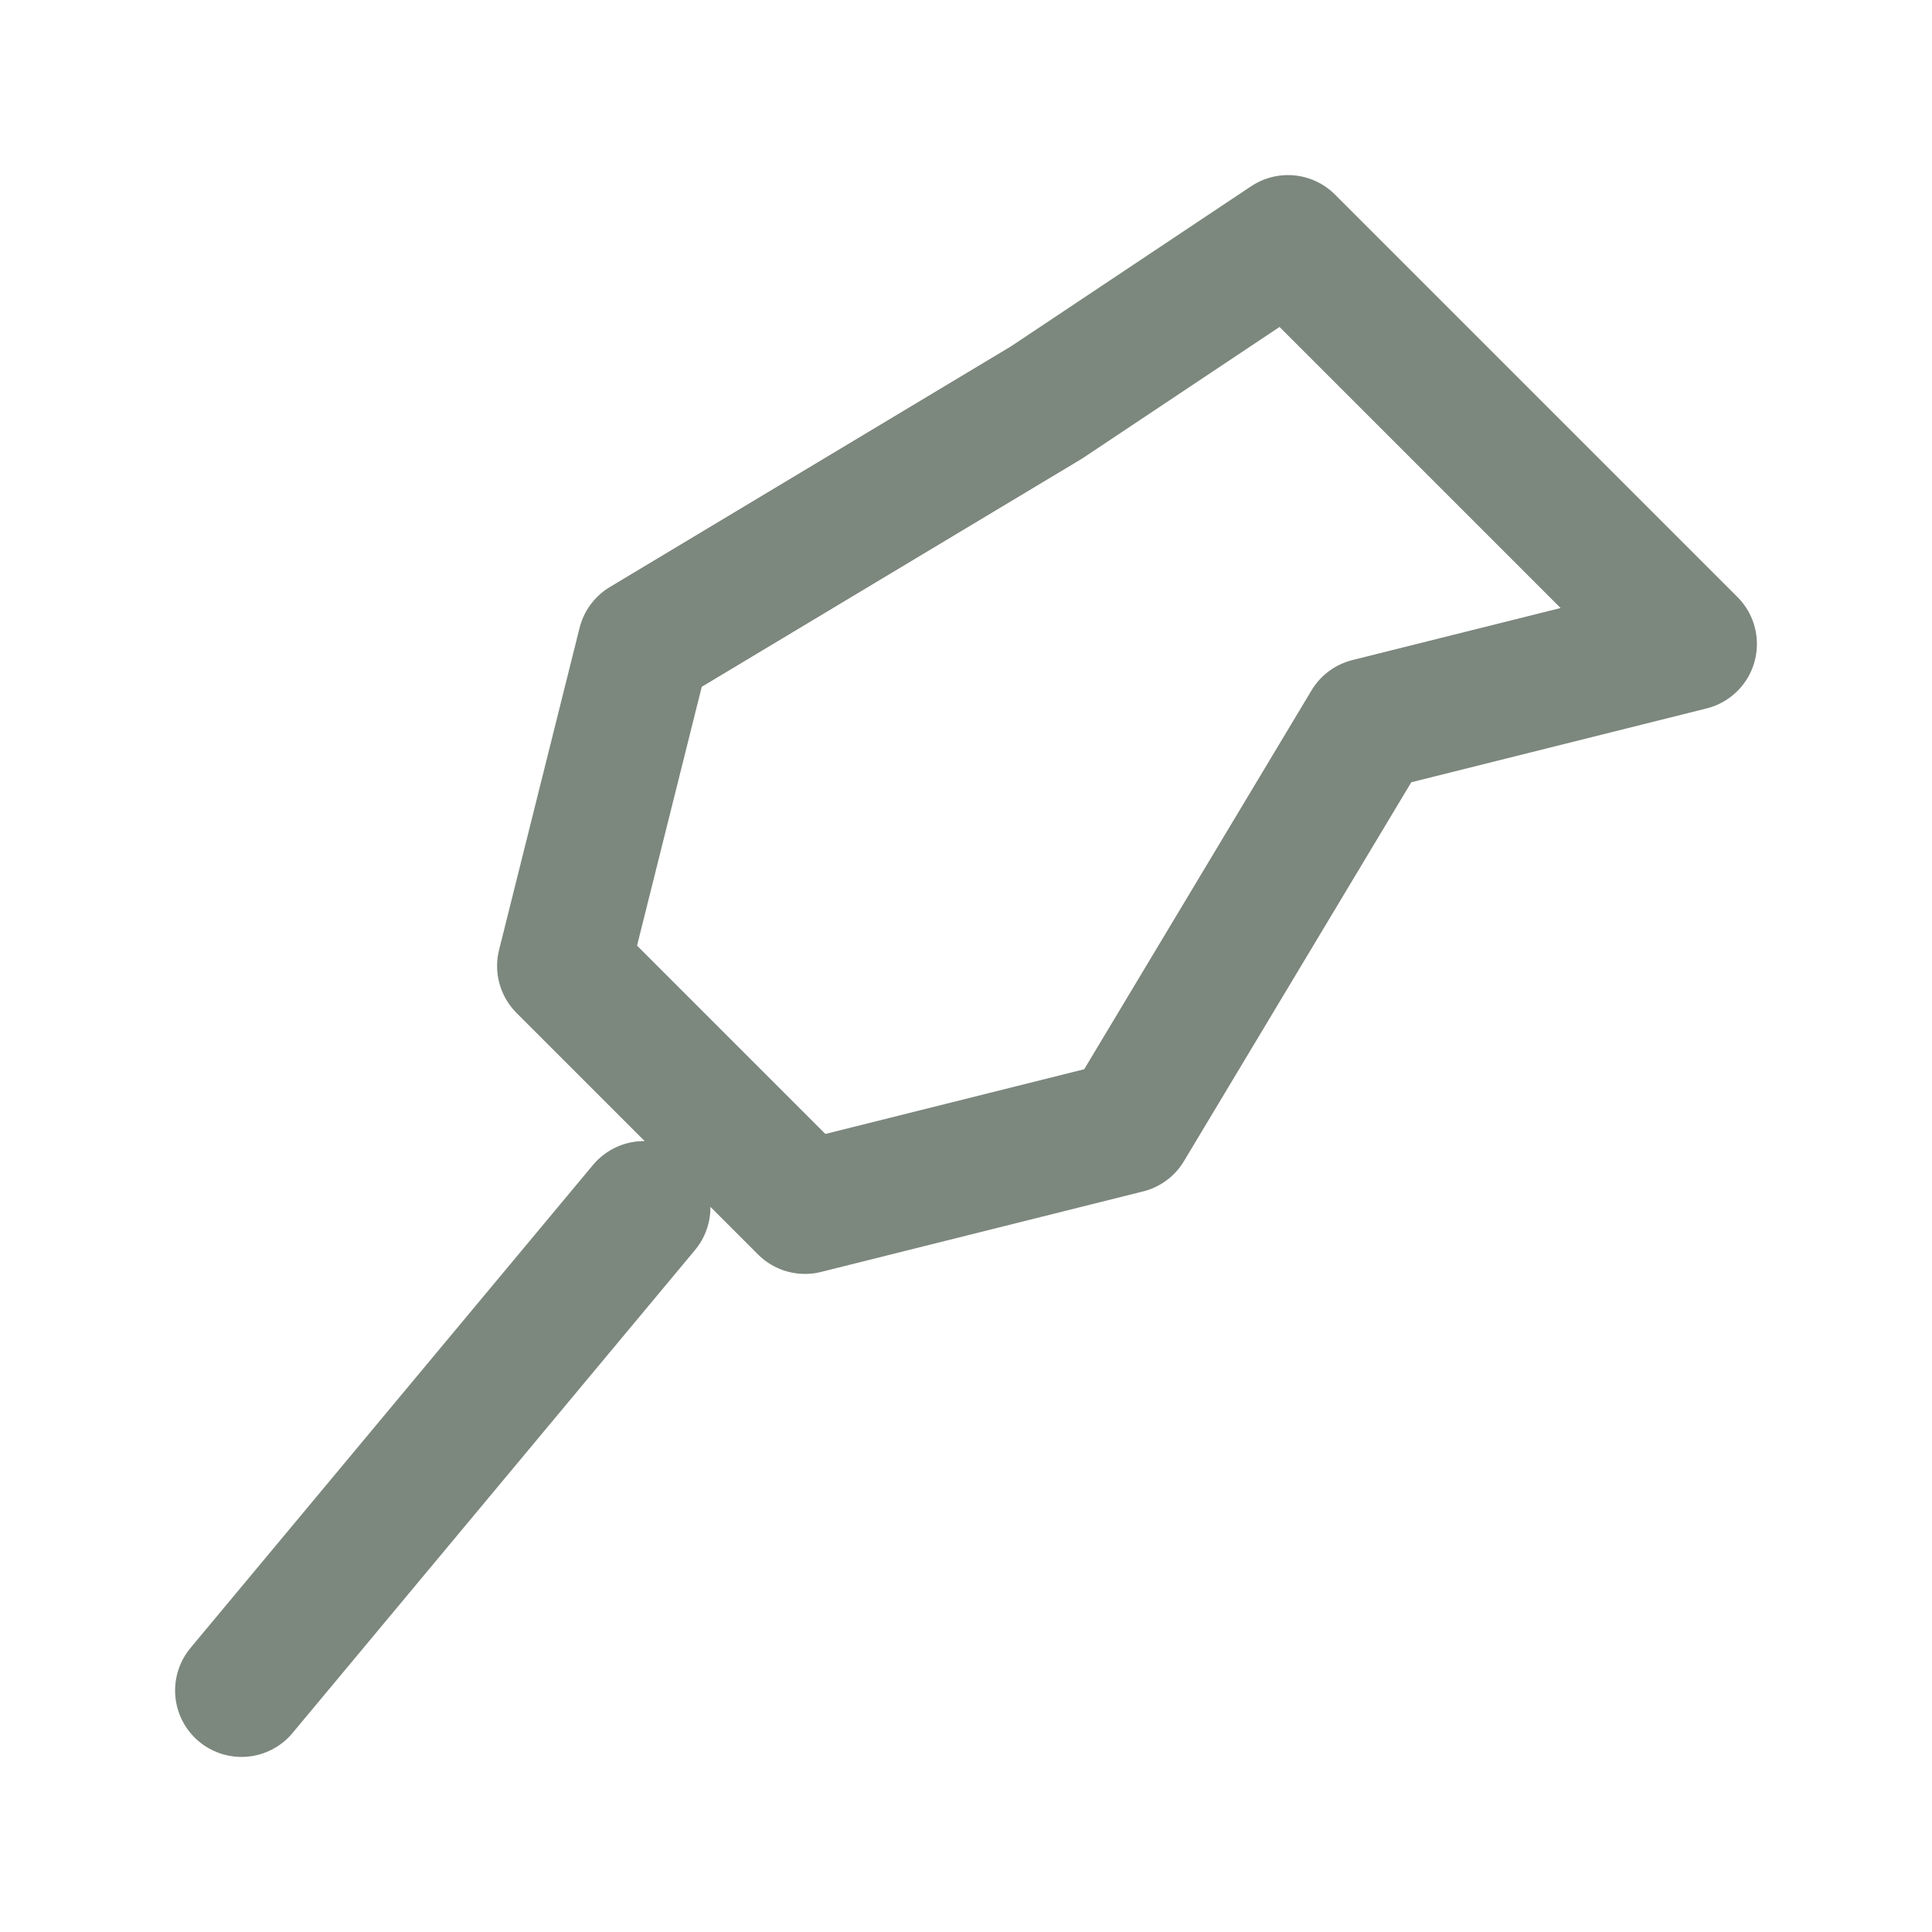
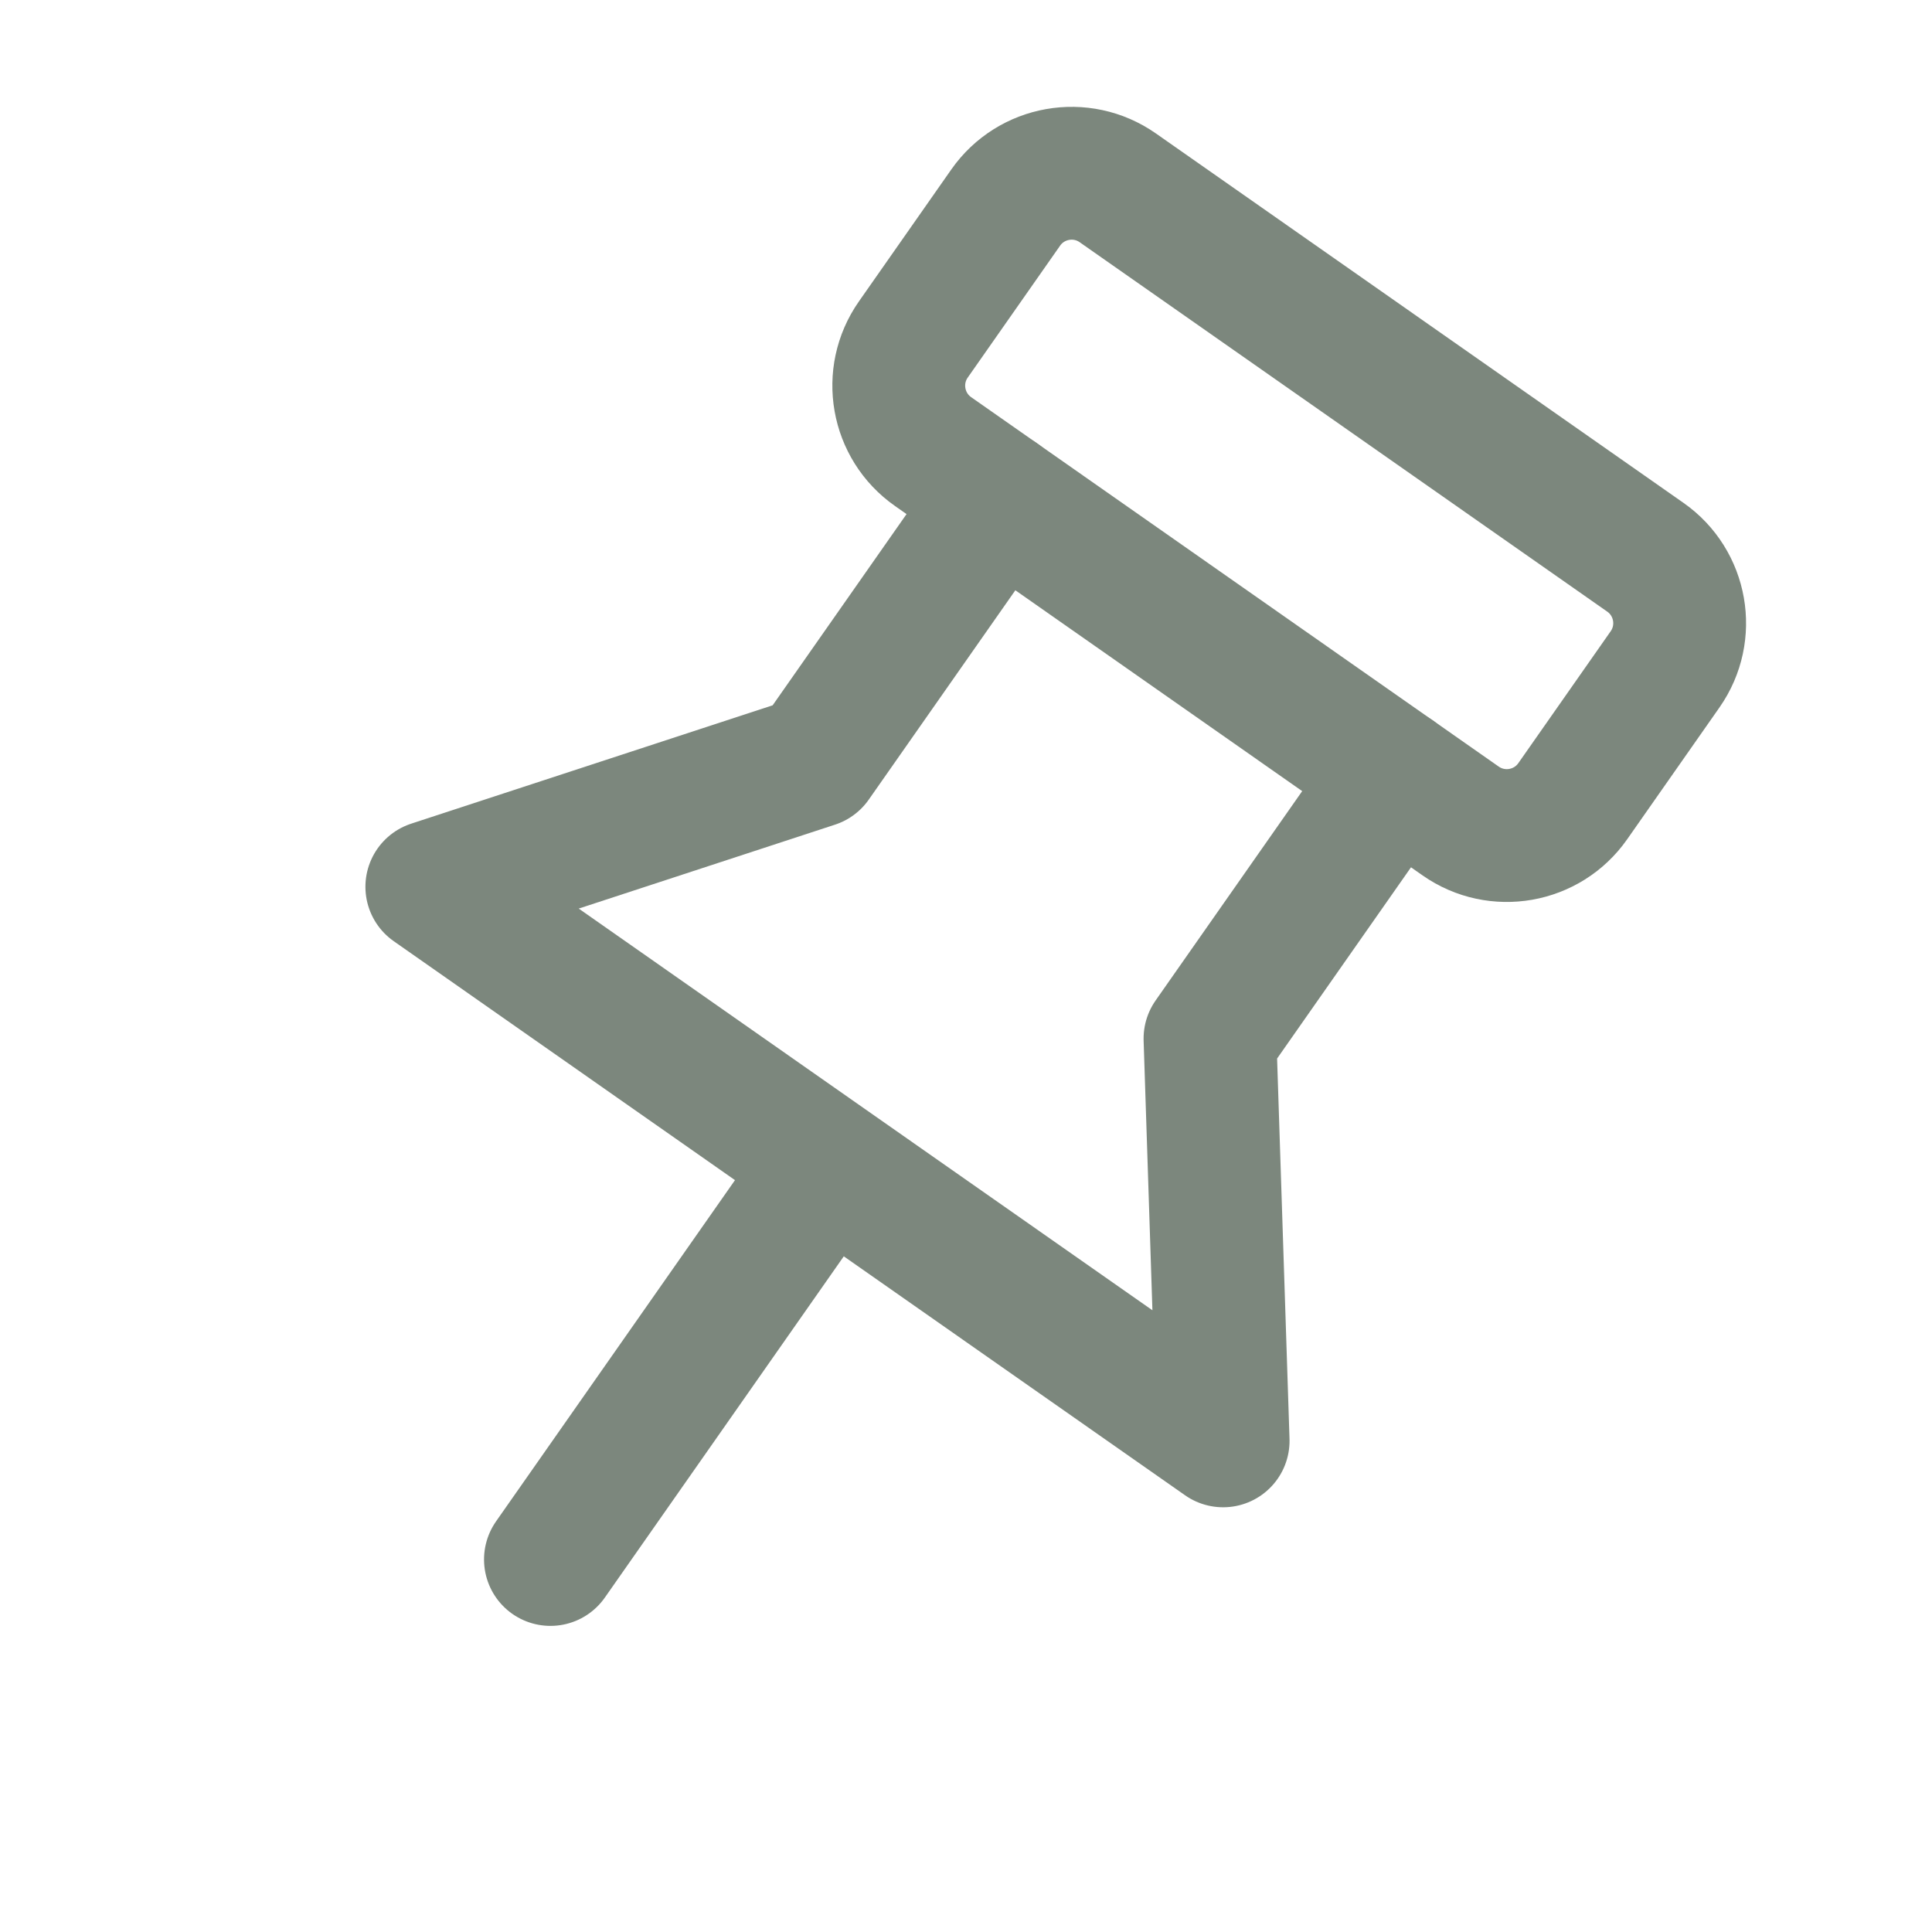
<svg xmlns="http://www.w3.org/2000/svg" viewBox="0 0 24 24" fill="none" stroke="#7c877d" stroke-width="1.65" stroke-linecap="round" stroke-linejoin="round">
-   <path d="m16 3 5 5-4 1-3 5-4 1-3-3 1-4 5-3ZM8 15l-5 6" />
+   <g transform="rotate(35 12 12)">
+     <rect x="7" y="3" width="10" height="4" rx="1" />
+     <path d="M9 7v4l-3 4h12l-3-4V7M12 15v6" />
+   </g>
</svg>
